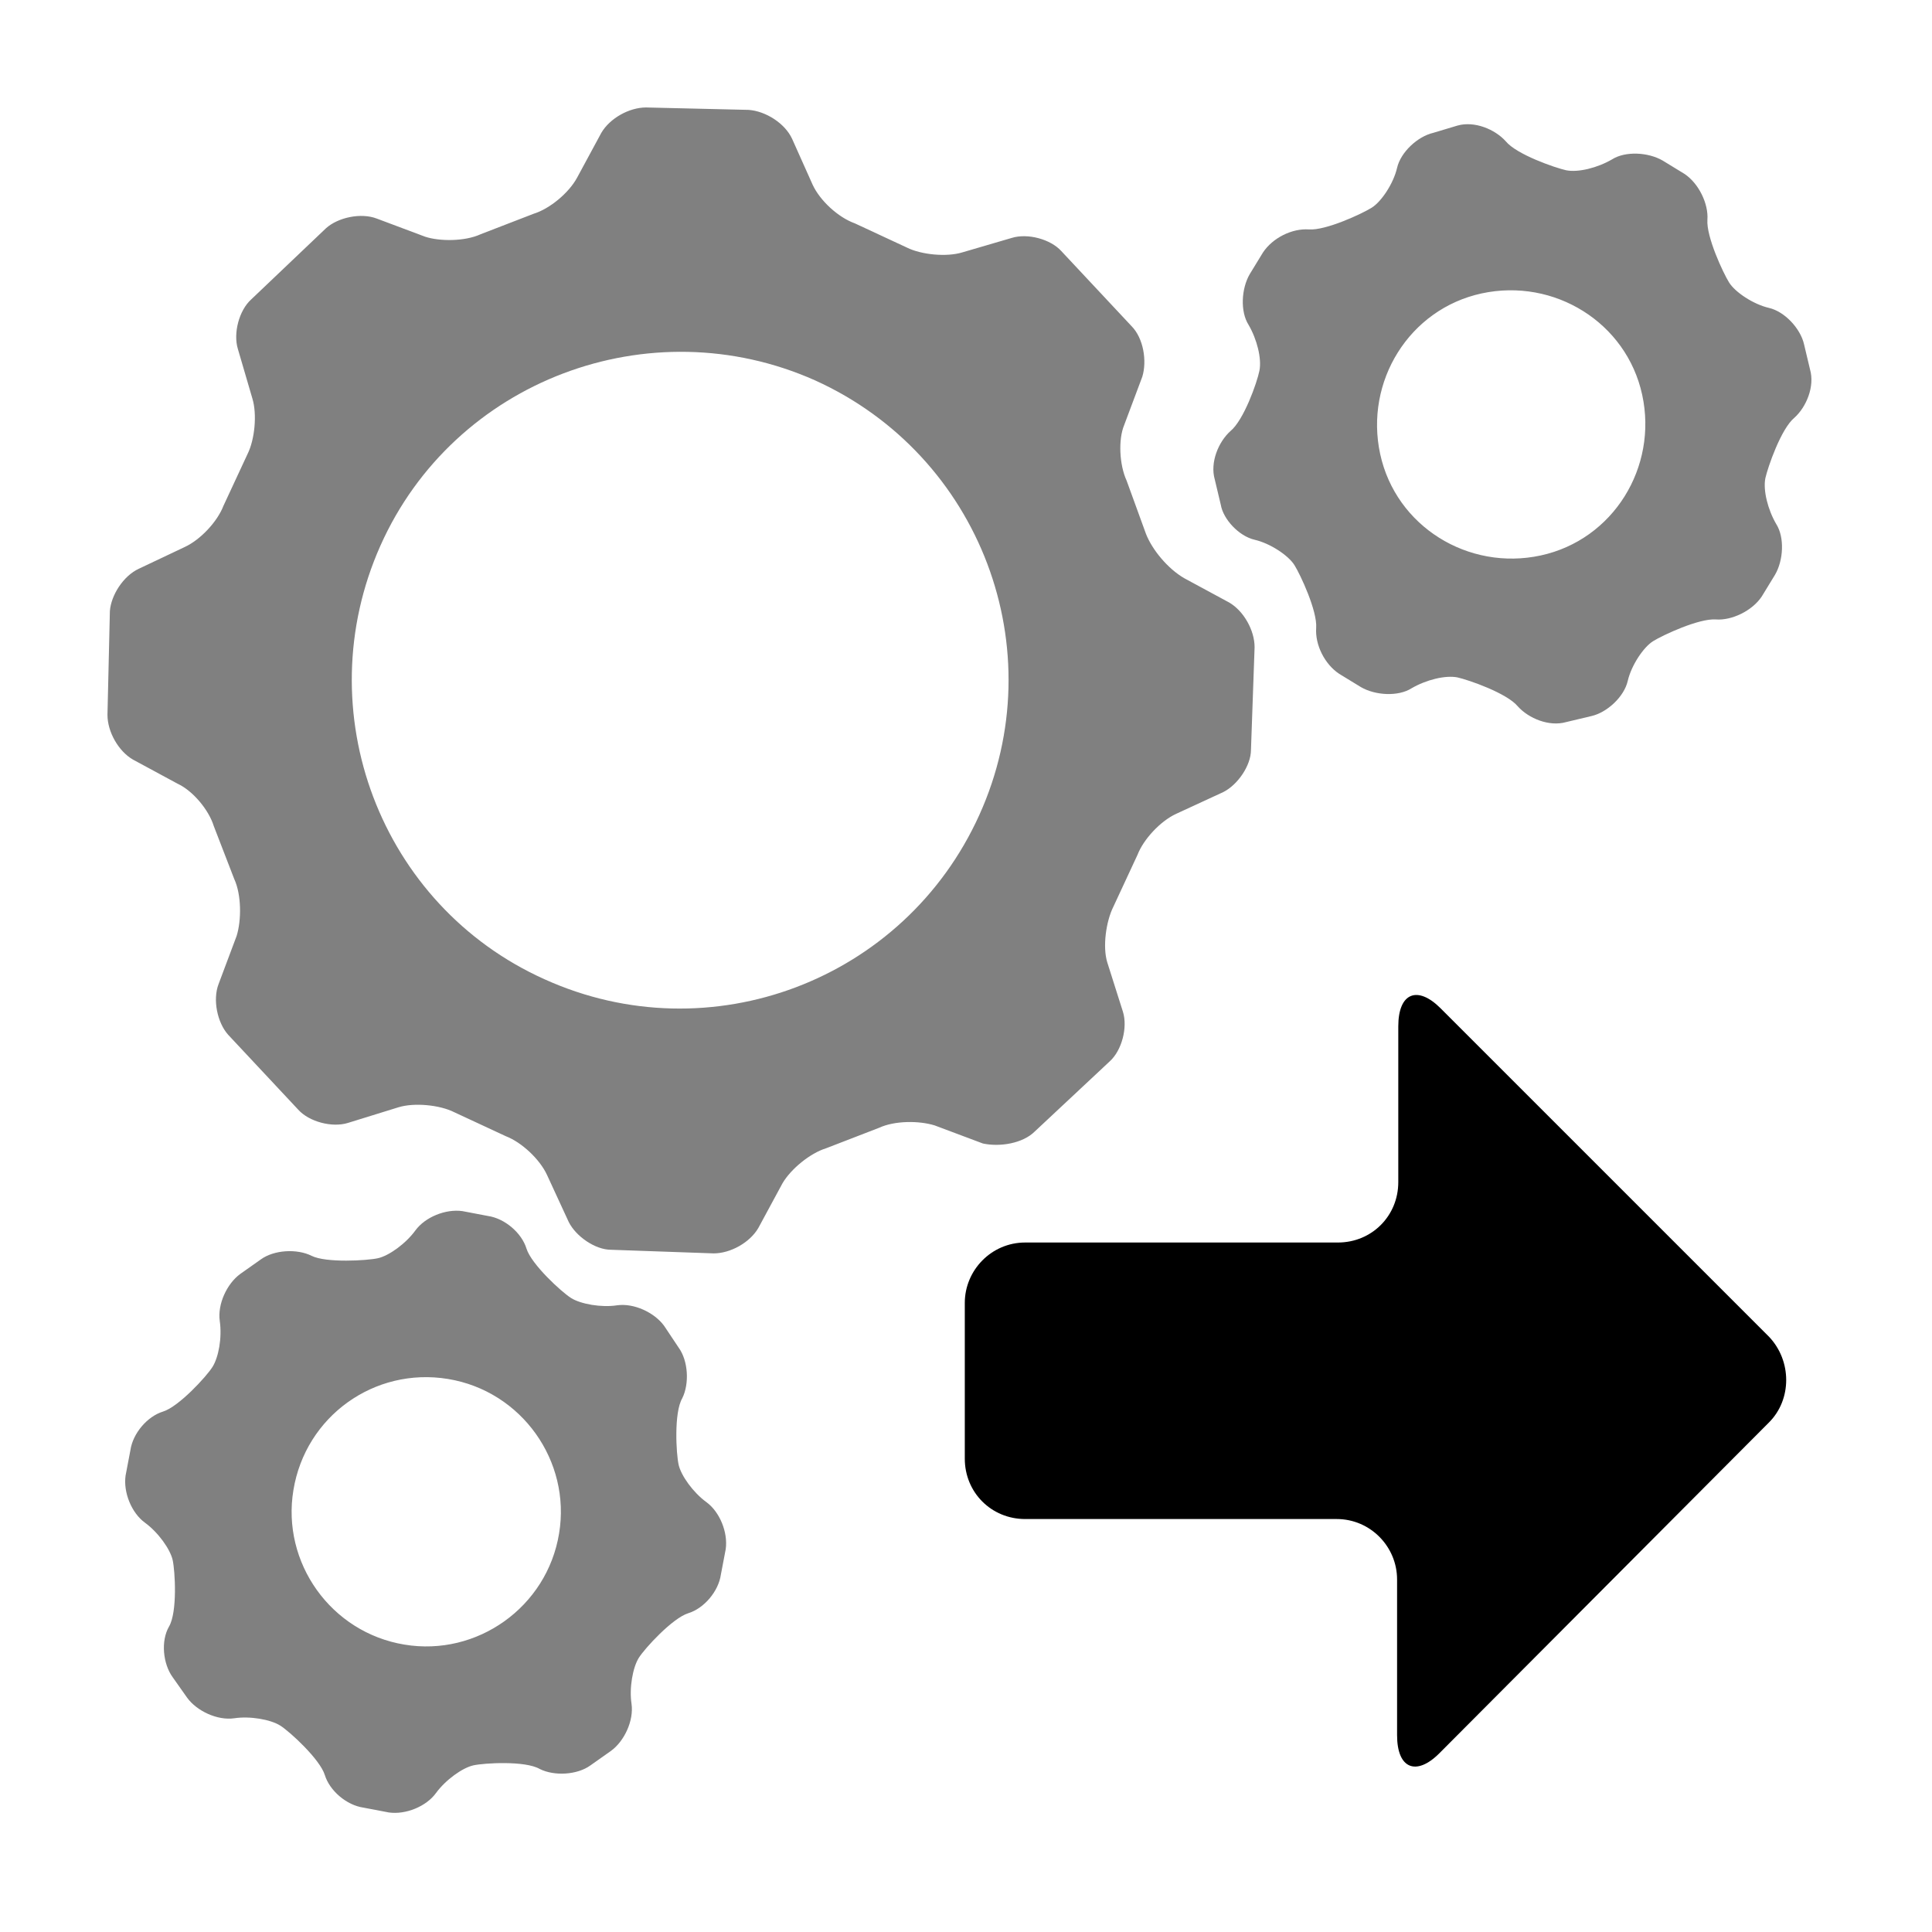
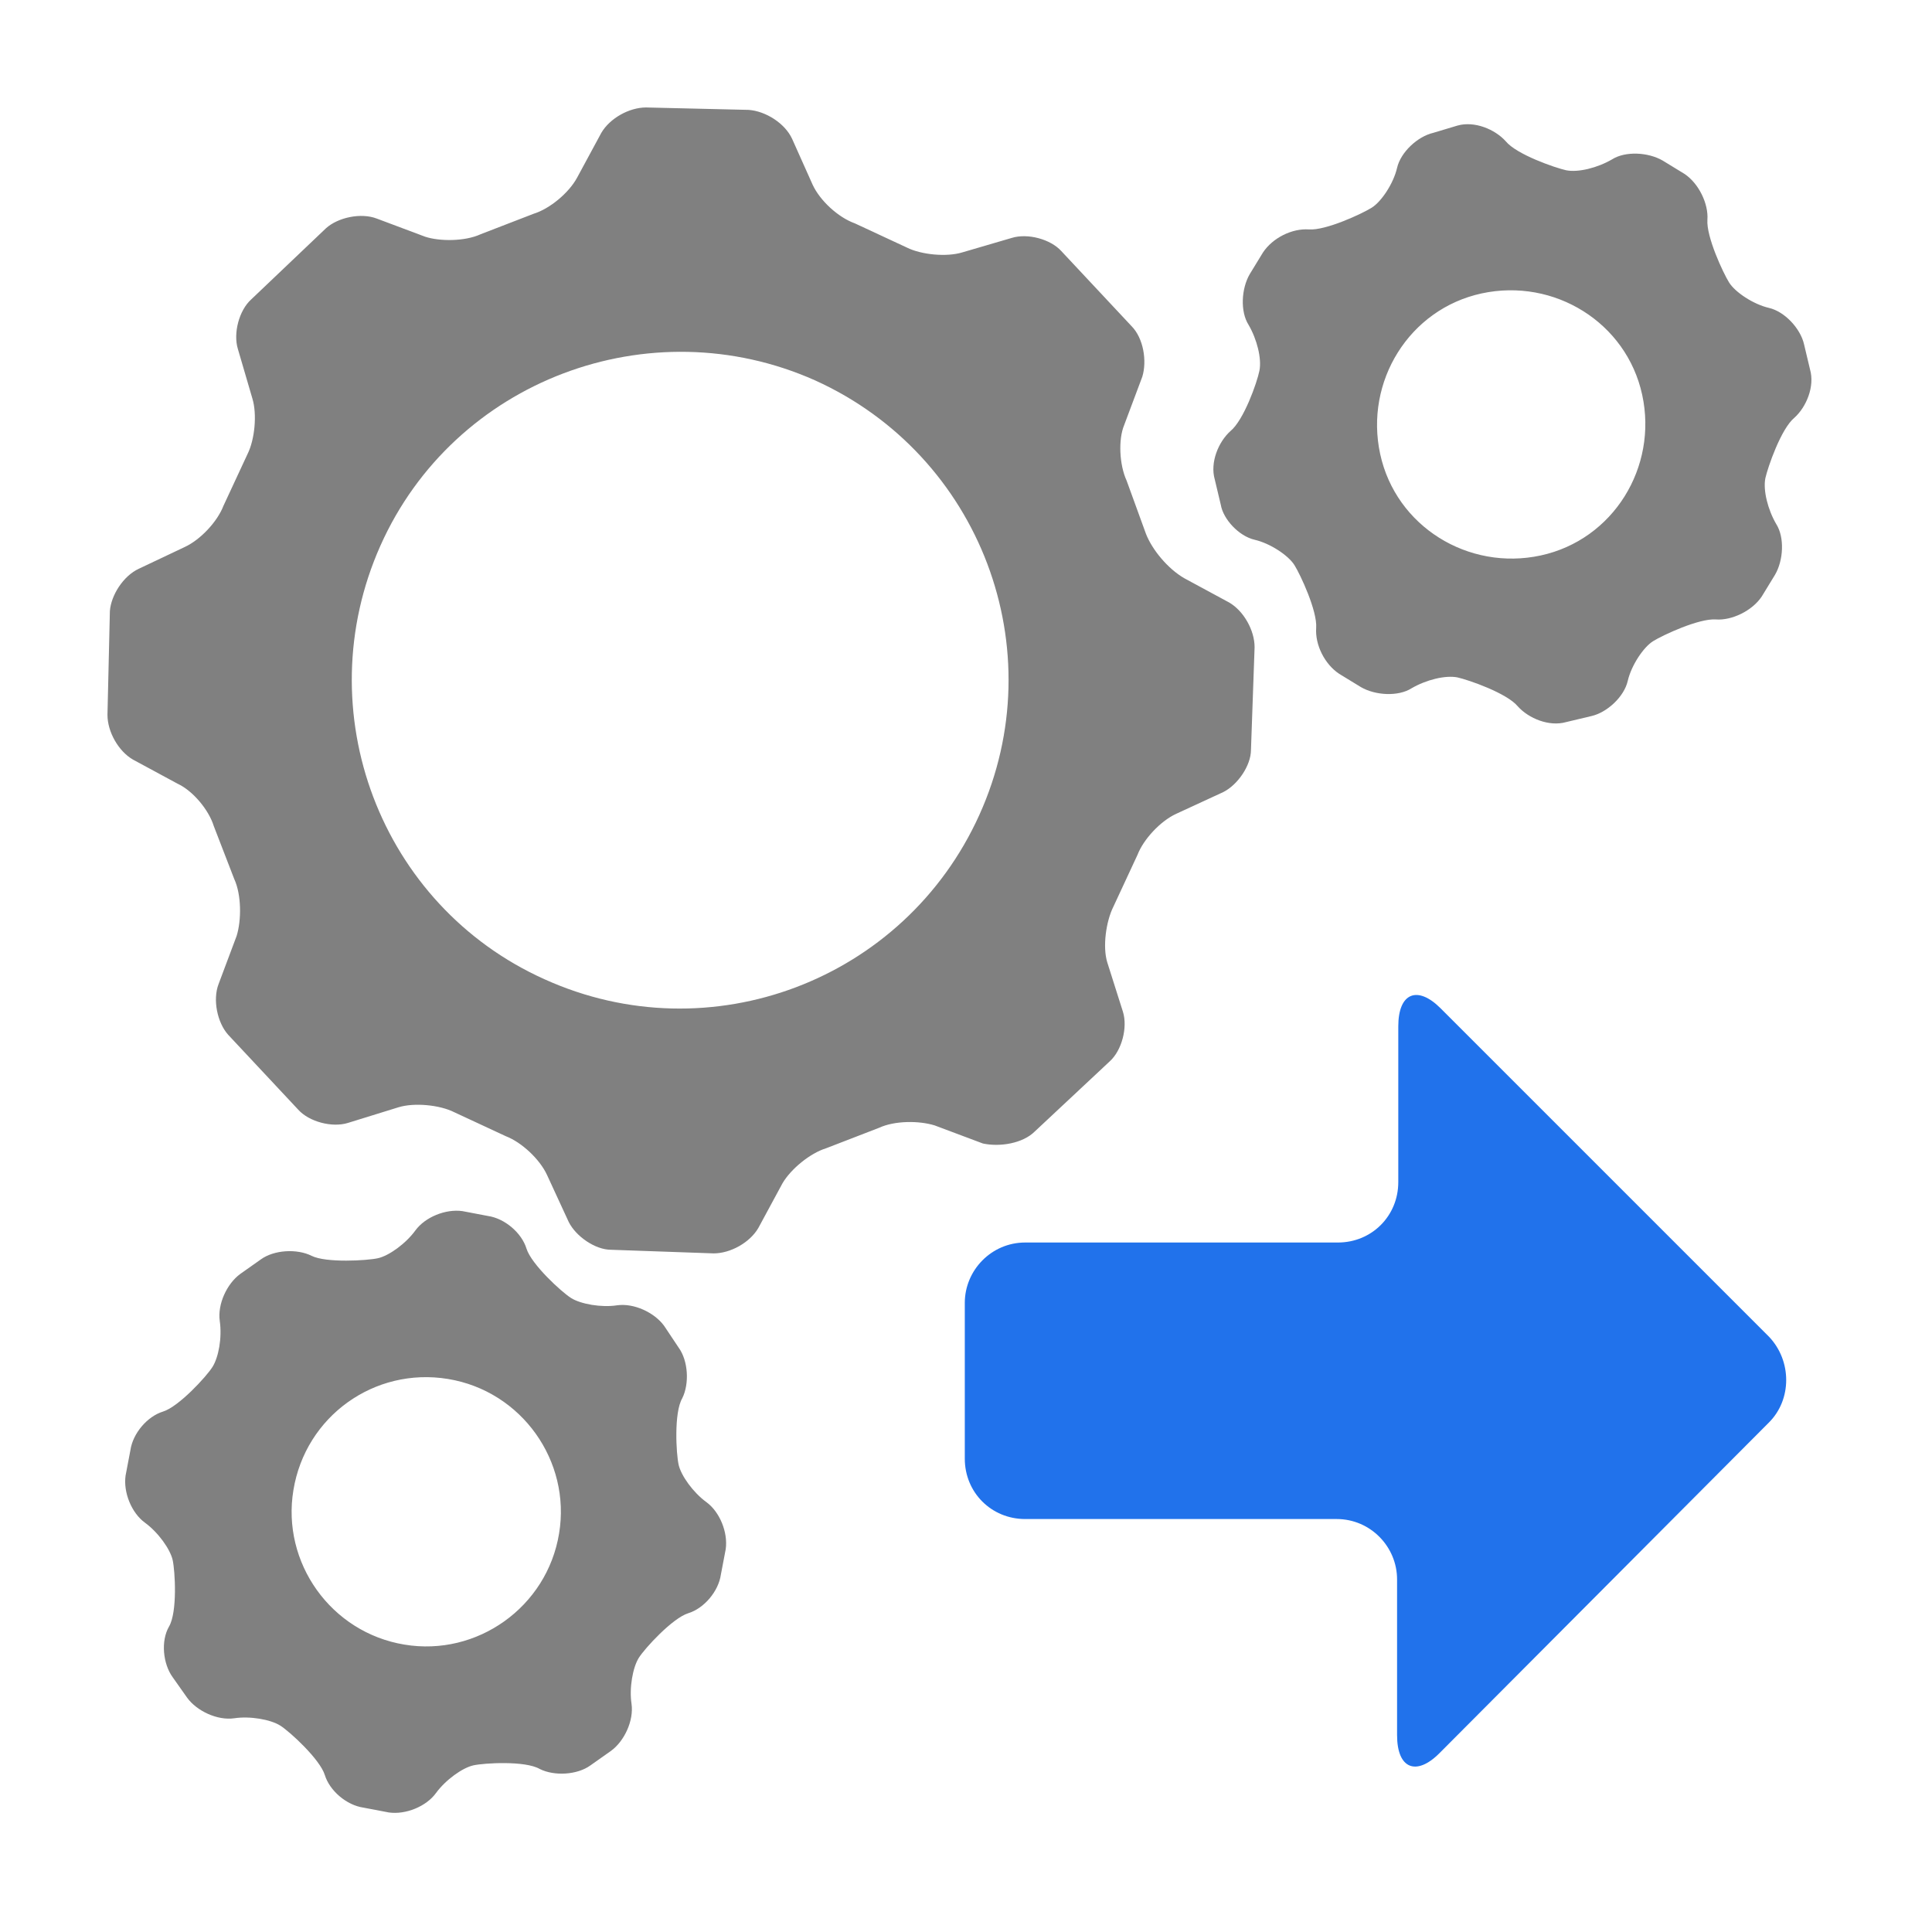
<svg xmlns="http://www.w3.org/2000/svg" version="1.0" id="Layer_1" x="0px" y="0px" viewBox="0 0 16 16" enable-background="new 0 0 16 16" xml:space="preserve">
  <g id="export_x5F_config_x5F_bundle">
    <g>
      <path fill="#808080" d="M1.2,12.61c0.11,0.08,0.21,0.22,0.23,0.31c0.02,0.09,0.04,0.43-0.03,0.55s-0.05,0.31,0.03,0.42l0.12,0.17    c0.08,0.11,0.25,0.19,0.39,0.17c0.13-0.02,0.3,0.01,0.38,0.06s0.33,0.28,0.37,0.41c0.04,0.13,0.18,0.25,0.32,0.27l0.21,0.04    c0.14,0.02,0.31-0.05,0.39-0.16s0.22-0.21,0.31-0.23c0.09-0.02,0.43-0.04,0.55,0.03c0.12,0.06,0.31,0.05,0.42-0.03l0.17-0.12    c0.11-0.08,0.19-0.25,0.17-0.39c-0.02-0.13,0.01-0.3,0.06-0.38s0.28-0.33,0.41-0.37c0.13-0.04,0.25-0.18,0.27-0.32l0.04-0.21    c0.02-0.14-0.05-0.31-0.16-0.39c-0.11-0.08-0.21-0.22-0.23-0.31c-0.02-0.09-0.04-0.43,0.03-0.55c0.06-0.12,0.05-0.31-0.03-0.42    L5.5,10.98c-0.08-0.11-0.25-0.19-0.39-0.17c-0.13,0.02-0.3-0.01-0.38-0.06c-0.08-0.05-0.33-0.28-0.37-0.41    c-0.04-0.13-0.18-0.25-0.32-0.27l-0.21-0.04c-0.14-0.02-0.31,0.05-0.39,0.16s-0.22,0.21-0.31,0.23S2.7,10.46,2.58,10.4    c-0.12-0.06-0.31-0.05-0.42,0.03l-0.17,0.12c-0.11,0.08-0.19,0.25-0.17,0.39s-0.01,0.3-0.06,0.38c-0.05,0.08-0.28,0.33-0.41,0.37    c-0.13,0.04-0.25,0.18-0.27,0.32l-0.04,0.21C1.02,12.36,1.09,12.53,1.2,12.61z M3.71,11.42c0.61,0.1,1.02,0.68,0.92,1.28    c-0.1,0.61-0.68,1.02-1.28,0.92c-0.61-0.1-1.02-0.68-0.92-1.28C2.53,11.73,3.1,11.32,3.71,11.42z" />
    </g>
    <g>
      <path fill="#808080" d="M10.39,4.47c0.13,0.03,0.28,0.13,0.33,0.21c0.05,0.08,0.19,0.38,0.18,0.52s0.07,0.3,0.19,0.38l0.18,0.11    c0.12,0.07,0.31,0.08,0.42,0.01c0.12-0.07,0.28-0.11,0.38-0.09c0.09,0.02,0.41,0.13,0.5,0.24c0.09,0.1,0.26,0.17,0.4,0.13    l0.21-0.05c0.13-0.03,0.27-0.16,0.3-0.29c0.03-0.13,0.13-0.28,0.21-0.33c0.08-0.05,0.38-0.19,0.52-0.18    c0.13,0.01,0.3-0.07,0.38-0.19l0.11-0.18c0.07-0.12,0.08-0.31,0.01-0.42c-0.07-0.12-0.11-0.28-0.09-0.38    c0.02-0.09,0.13-0.41,0.24-0.5c0.1-0.09,0.17-0.26,0.13-0.4l-0.05-0.21c-0.03-0.13-0.16-0.27-0.29-0.3    c-0.13-0.03-0.28-0.13-0.33-0.21s-0.19-0.38-0.18-0.52c0.01-0.13-0.07-0.3-0.19-0.38l-0.18-0.11c-0.12-0.07-0.31-0.08-0.42-0.01    c-0.12,0.07-0.28,0.11-0.38,0.09c-0.09-0.02-0.41-0.13-0.5-0.24c-0.09-0.1-0.26-0.17-0.4-0.13L11.87,1.1    c-0.13,0.03-0.27,0.16-0.3,0.29s-0.13,0.28-0.21,0.33s-0.38,0.19-0.52,0.18s-0.3,0.07-0.38,0.19l-0.11,0.18    c-0.07,0.12-0.08,0.31-0.01,0.42c0.07,0.12,0.11,0.28,0.09,0.38s-0.13,0.41-0.24,0.5c-0.1,0.09-0.17,0.26-0.13,0.4l0.05,0.21    C10.13,4.3,10.26,4.44,10.39,4.47z M12.27,2.43c0.6-0.13,1.2,0.24,1.33,0.84c0.13,0.6-0.24,1.2-0.84,1.33    c-0.6,0.13-1.2-0.24-1.33-0.84C11.3,3.16,11.67,2.56,12.27,2.43z" />
    </g>
    <g>
      <path fill="#808080" d="M1.85,4.19C1.8,4.32,1.66,4.47,1.53,4.53L1.15,4.71C1.02,4.77,0.92,4.93,0.91,5.06L0.89,5.92    c0,0.14,0.09,0.3,0.21,0.37l0.37,0.2C1.6,6.55,1.73,6.71,1.77,6.84l0.17,0.44C2,7.41,2,7.62,1.96,7.75l-0.15,0.4    C1.76,8.28,1.8,8.47,1.89,8.57l0.58,0.62c0.09,0.1,0.28,0.15,0.41,0.11L3.3,9.17c0.13-0.04,0.34-0.02,0.46,0.04l0.43,0.2    c0.13,0.05,0.28,0.19,0.34,0.32l0.18,0.39c0.06,0.12,0.22,0.23,0.35,0.23l0.85,0.03c0.14,0,0.3-0.09,0.37-0.21l0.2-0.37    c0.07-0.12,0.23-0.25,0.36-0.29l0.44-0.17c0.13-0.06,0.33-0.06,0.46-0.02l0.4,0.15C8.28,9.5,8.47,9.47,8.57,9.37l0.62-0.58    c0.1-0.09,0.15-0.28,0.11-0.41L9.17,7.97C9.13,7.84,9.16,7.63,9.22,7.51l0.2-0.43c0.05-0.13,0.19-0.28,0.32-0.34l0.39-0.18    c0.12-0.06,0.23-0.22,0.23-0.35l0.03-0.85c0-0.14-0.09-0.3-0.21-0.37l-0.37-0.2C9.67,4.71,9.54,4.55,9.49,4.42L9.33,3.98    C9.27,3.85,9.26,3.64,9.31,3.52l0.15-0.4C9.5,2.99,9.47,2.8,9.37,2.7L8.79,2.08c-0.09-0.1-0.28-0.15-0.41-0.11L7.97,2.09    C7.84,2.13,7.63,2.11,7.51,2.05l-0.43-0.2C6.94,1.8,6.79,1.66,6.73,1.53L6.56,1.15C6.5,1.02,6.34,0.92,6.2,0.91L5.35,0.89    c-0.14,0-0.3,0.09-0.37,0.21l-0.2,0.37C4.71,1.6,4.55,1.73,4.42,1.77L3.98,1.94C3.85,2,3.64,2,3.52,1.96l-0.4-0.15    C2.99,1.76,2.8,1.8,2.7,1.89L2.08,2.48c-0.1,0.09-0.15,0.28-0.11,0.41L2.09,3.3c0.04,0.13,0.02,0.34-0.04,0.46L1.85,4.19z     M6.75,3.15c1.37,0.62,1.98,2.23,1.36,3.6s-2.23,1.98-3.6,1.36C3.15,7.5,2.54,5.89,3.15,4.52S5.38,2.54,6.75,3.15z" />
    </g>
    <g>
-       <path fill="##003ec9" d="M14.65,11.78c0.19-0.19,0.19-0.51,0-0.71l-2.72-2.72c-0.19-0.19-0.35-0.13-0.35,0.15v1.29    c0,0.28-0.22,0.5-0.5,0.5H8.49c-0.28,0-0.5,0.23-0.5,0.5v1.29c0,0.28,0.22,0.5,0.5,0.5h2.58c0.28,0,0.5,0.23,0.5,0.5v1.29    c0,0.28,0.16,0.34,0.35,0.15L14.65,11.78z" />
+       <path fill="#2172eb" d="M14.65,11.78c0.19-0.19,0.19-0.51,0-0.71l-2.72-2.72c-0.19-0.19-0.35-0.13-0.35,0.15v1.29    c0,0.28-0.22,0.5-0.5,0.5H8.49c-0.28,0-0.5,0.23-0.5,0.5v1.29c0,0.28,0.22,0.5,0.5,0.5h2.58c0.28,0,0.5,0.23,0.5,0.5v1.29    c0,0.28,0.16,0.34,0.35,0.15L14.65,11.78z" />
    </g>
  </g>
</svg>
